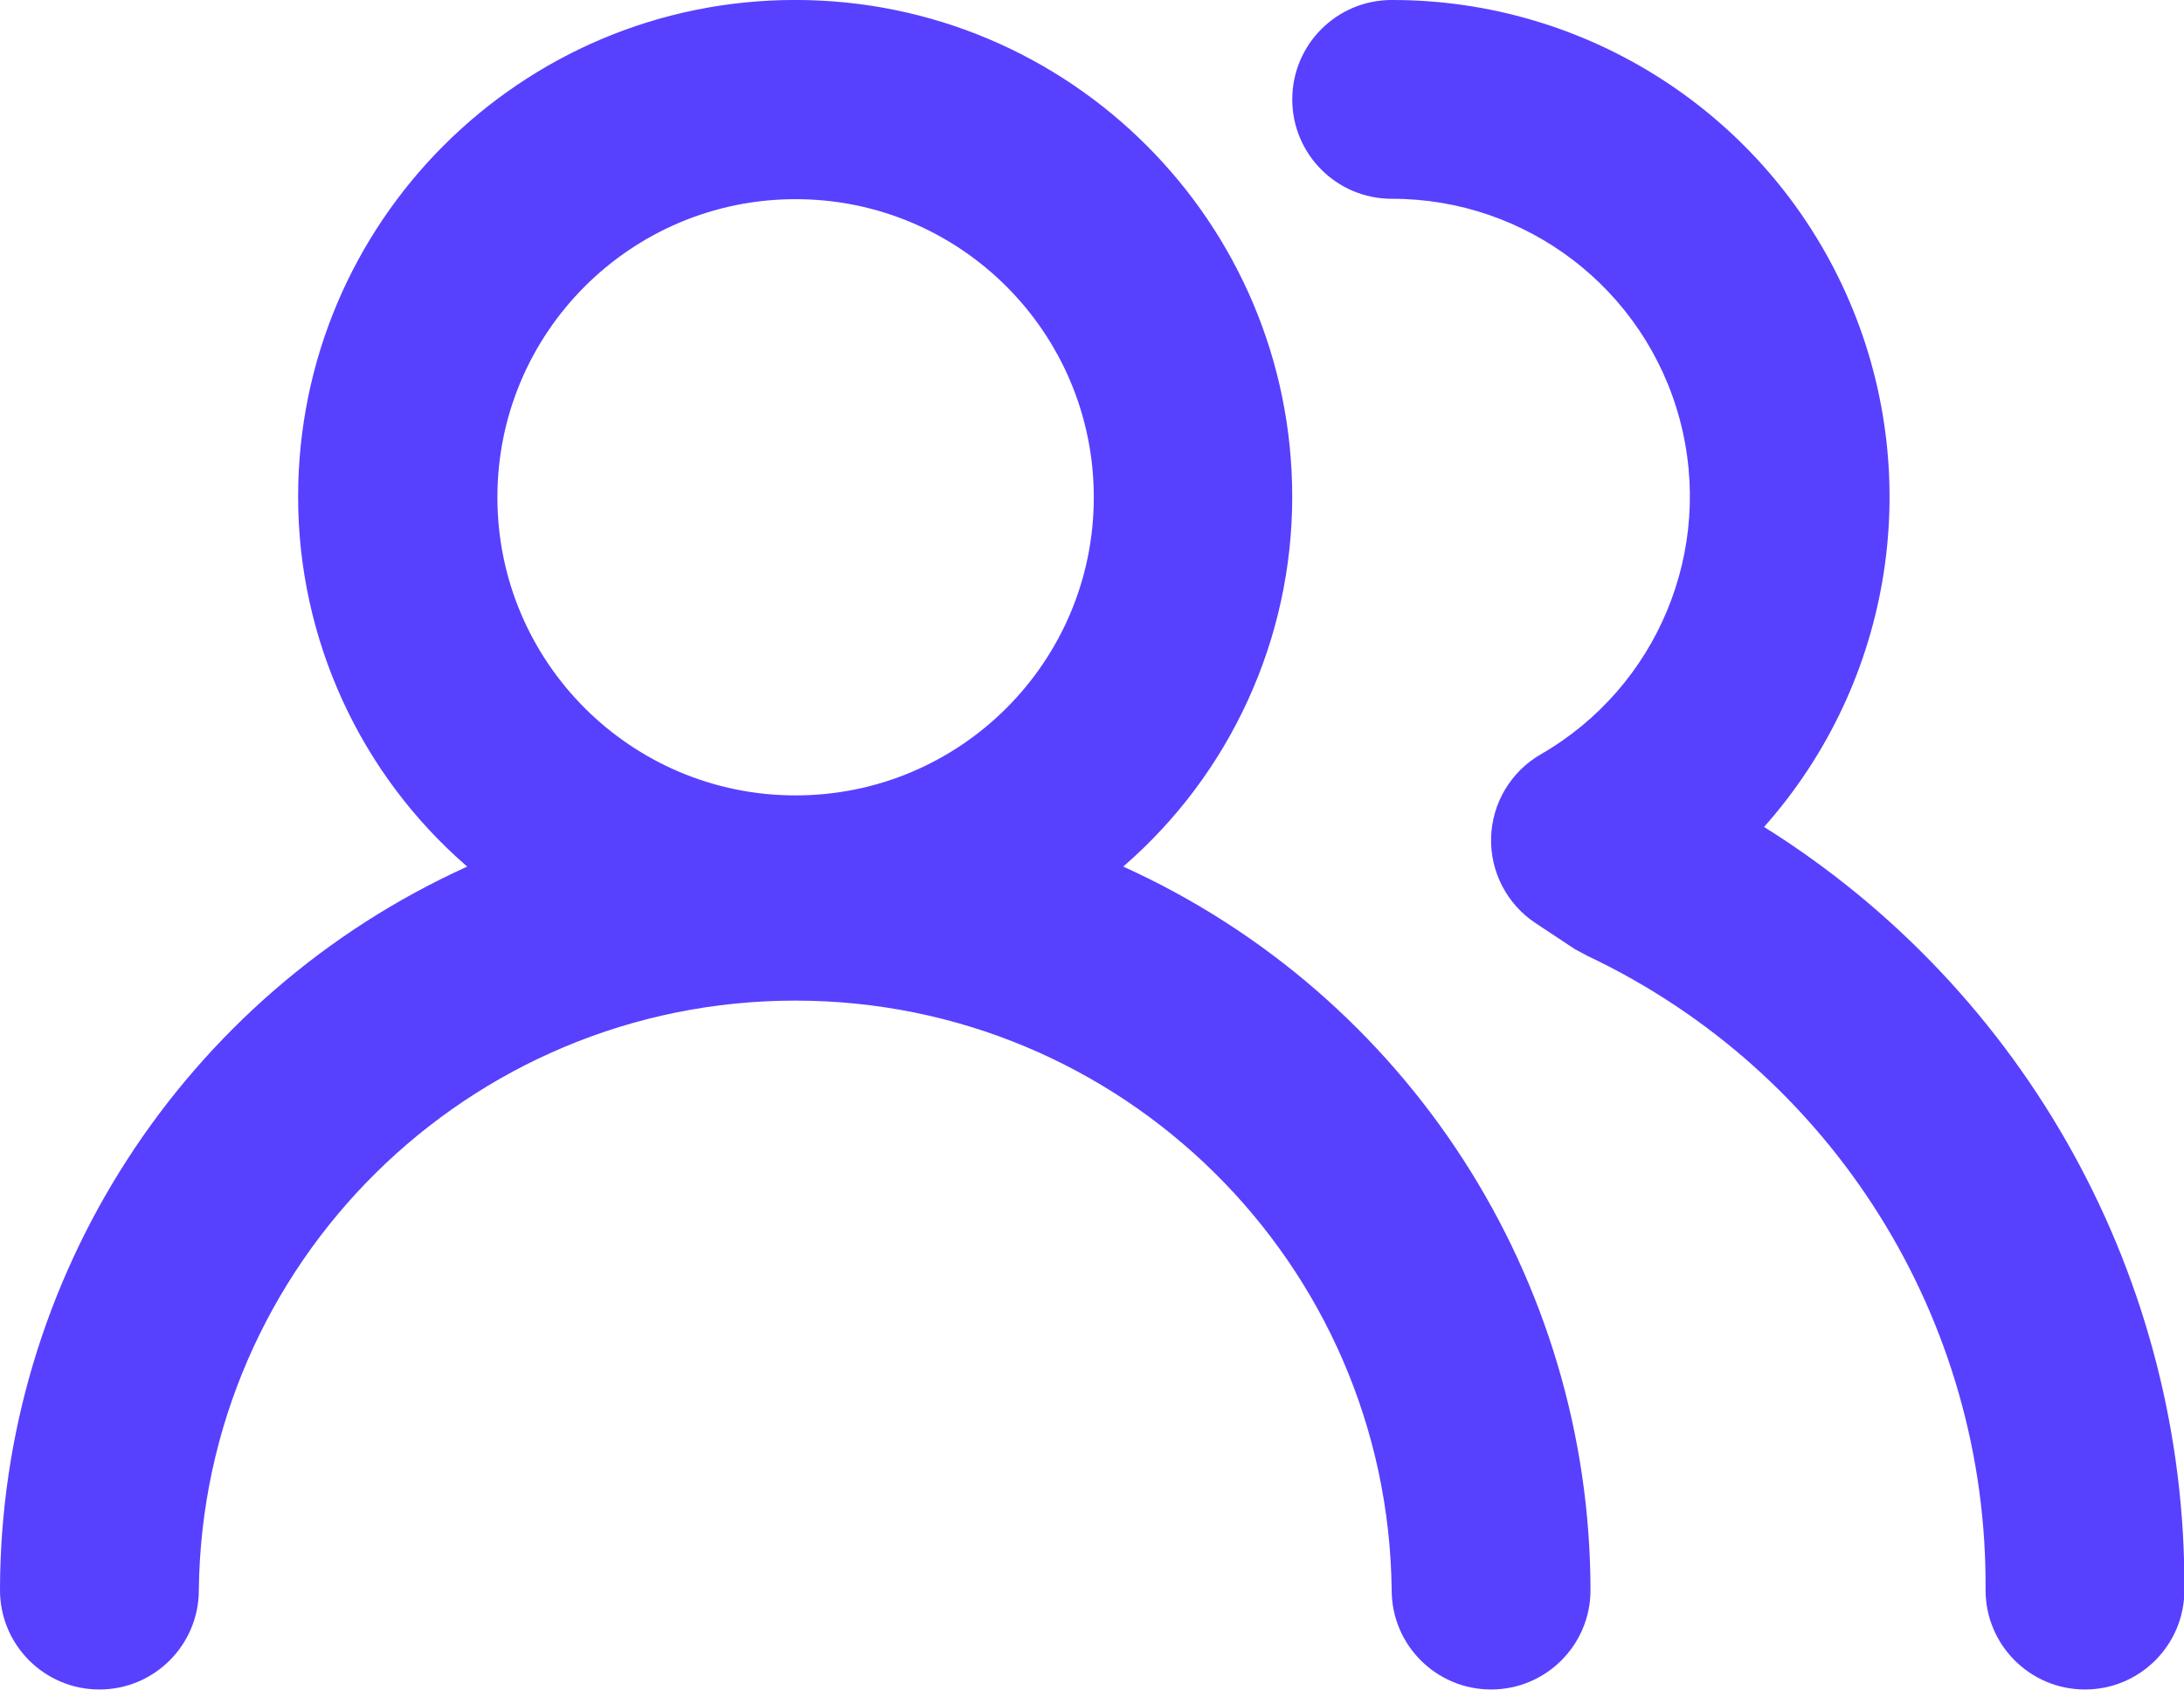
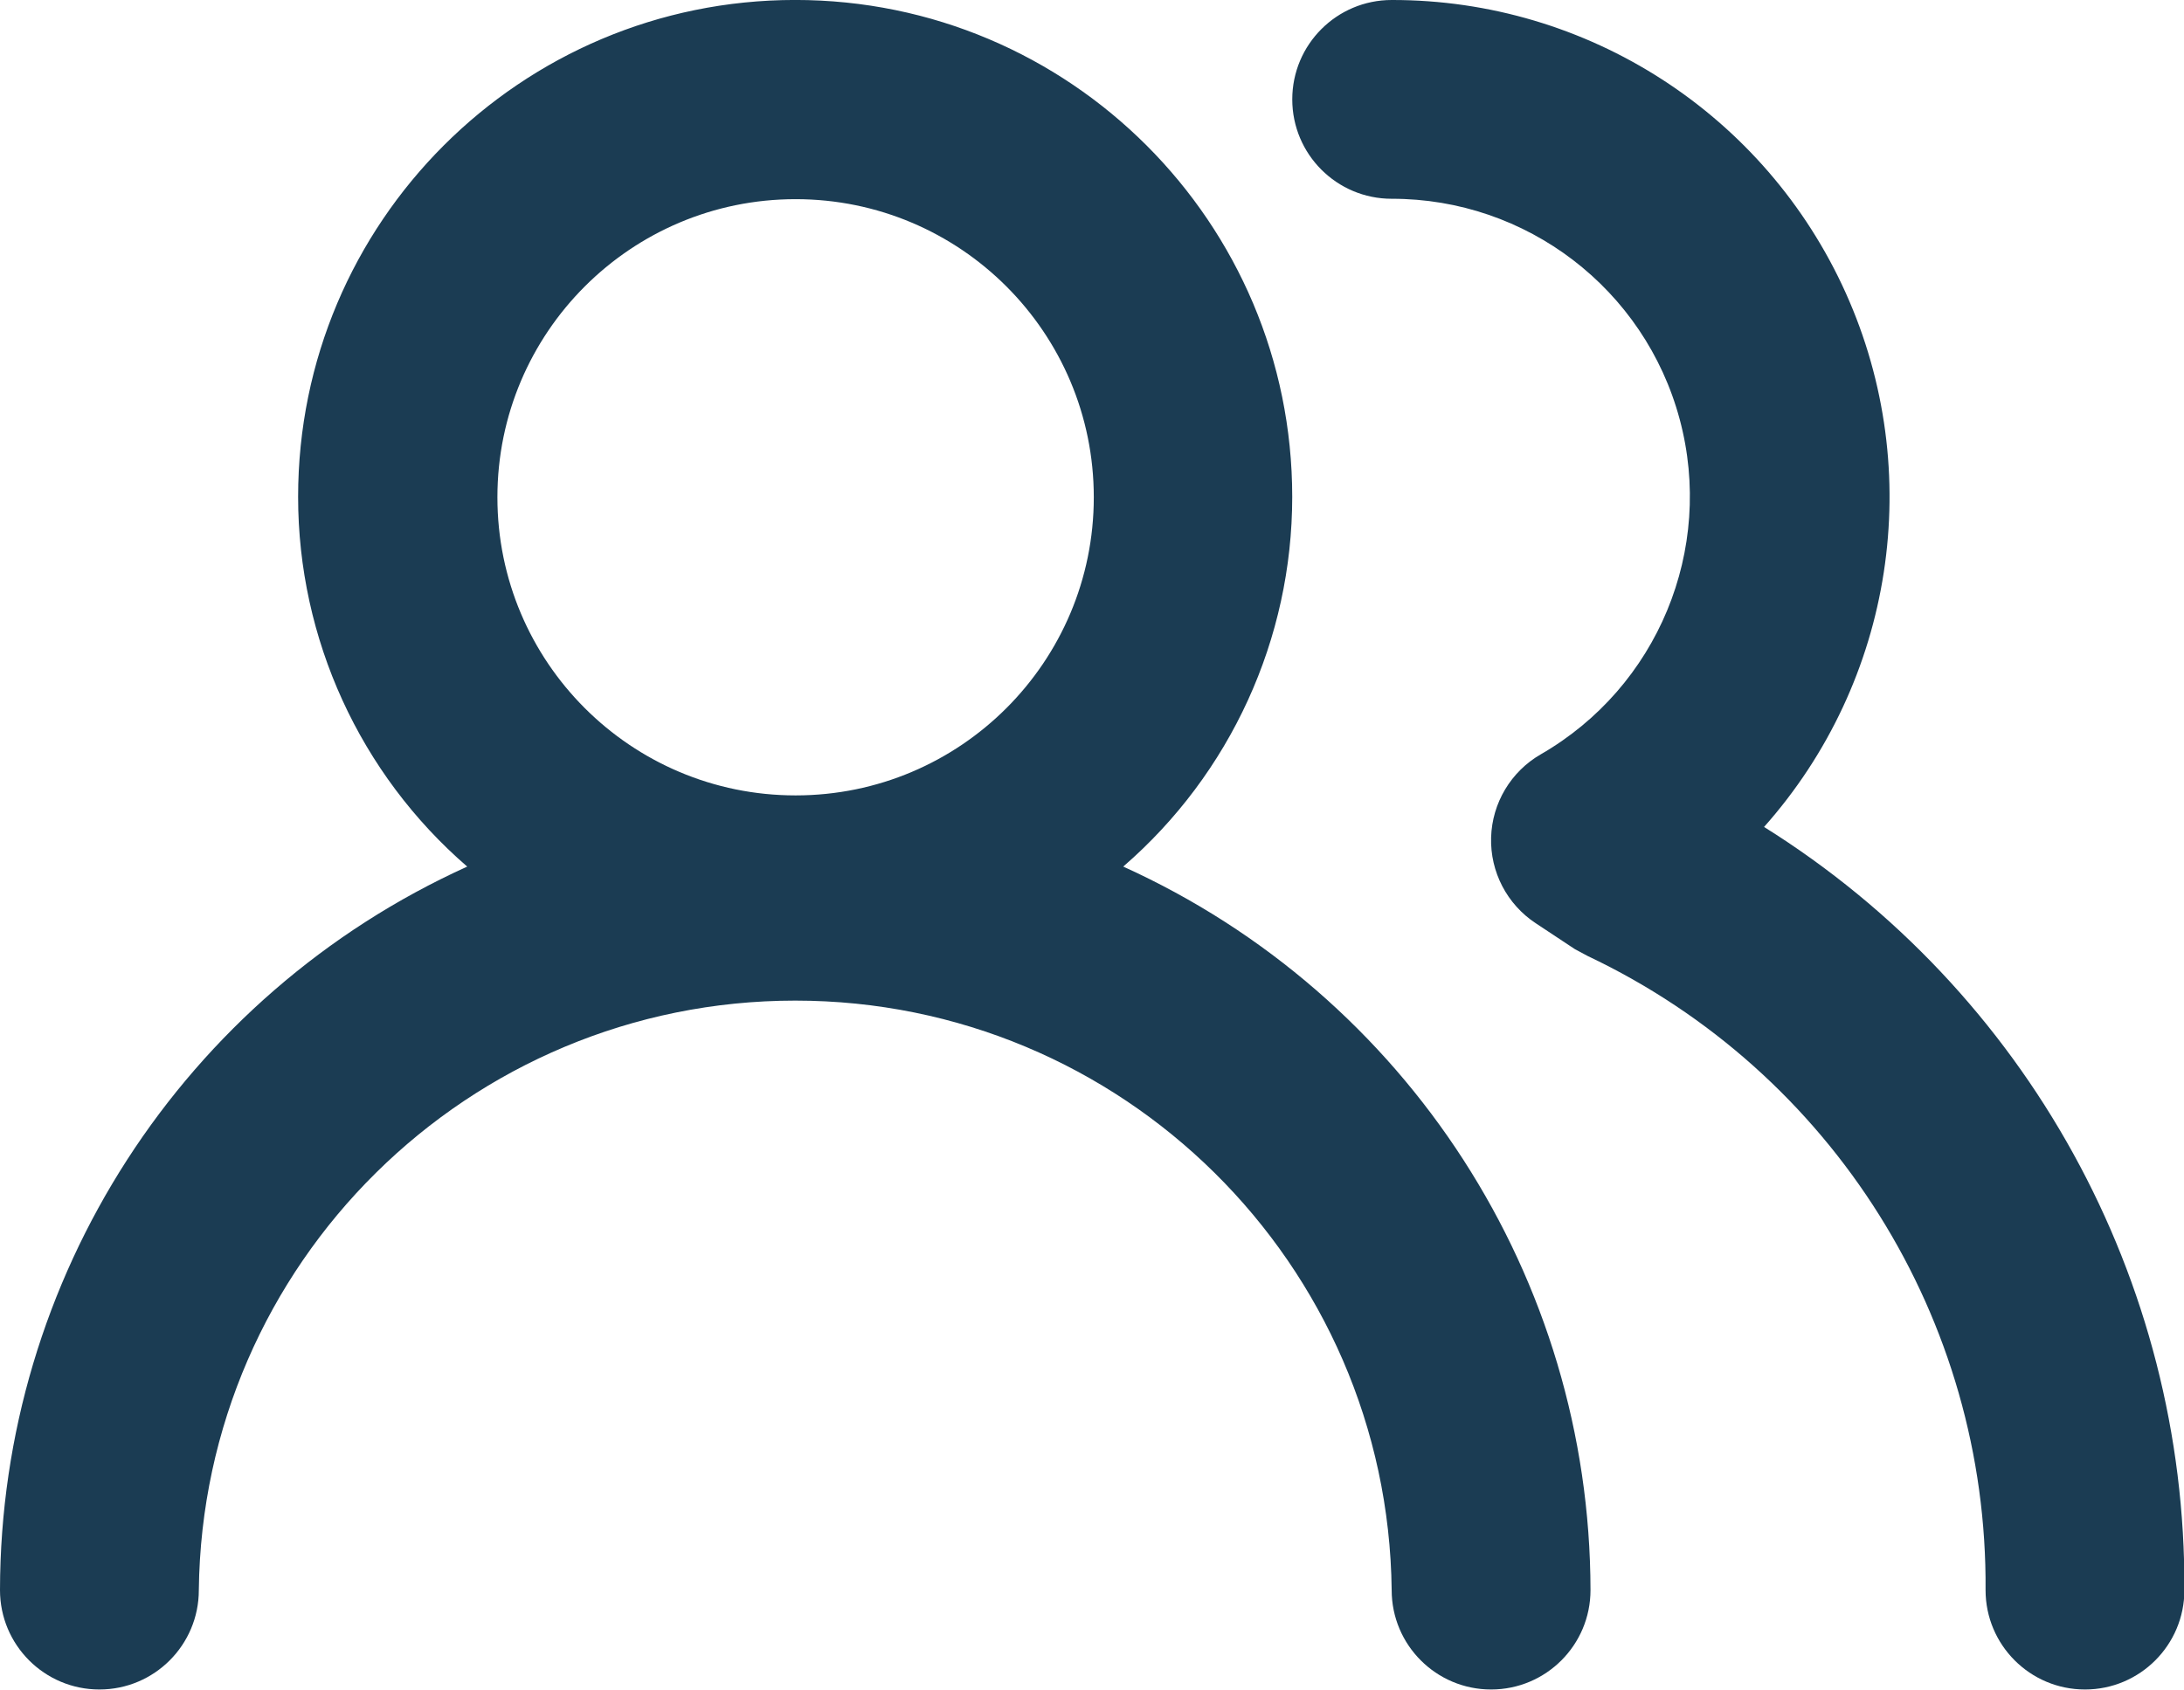
- <svg xmlns="http://www.w3.org/2000/svg" width="28" height="21.666" viewBox="0 0 28 21.666" fill="#5840ff">
+ <svg xmlns="http://www.w3.org/2000/svg" width="28" height="21.666" viewBox="0 0 28 21.666" fill="#1B3C53">
  <path id="users-alt" d="M15.4,14.613a6.27,6.27,0,0,0,2.167-4.741,6.372,6.372,0,1,0-12.745,0A6.27,6.27,0,0,0,6.99,14.613,10.2,10.2,0,0,0,1,23.891a1.274,1.274,0,1,0,2.549,0,7.647,7.647,0,0,1,15.293,0,1.274,1.274,0,0,0,2.549,0,10.2,10.2,0,0,0-5.99-9.278ZM11.2,13.7a3.823,3.823,0,1,1,3.823-3.823A3.823,3.823,0,0,1,11.2,13.7Zm12.413.408A6.372,6.372,0,0,0,18.842,3.5a1.274,1.274,0,0,0,0,2.549,3.817,3.817,0,0,1,1.912,7.124,1.273,1.273,0,0,0-.064,2.167l.5.331.166.089a8.921,8.921,0,0,1,5.1,8.131,1.274,1.274,0,0,0,2.549,0A11.47,11.47,0,0,0,23.609,14.1Z" transform="translate(-1 -3.5)" />
</svg>
